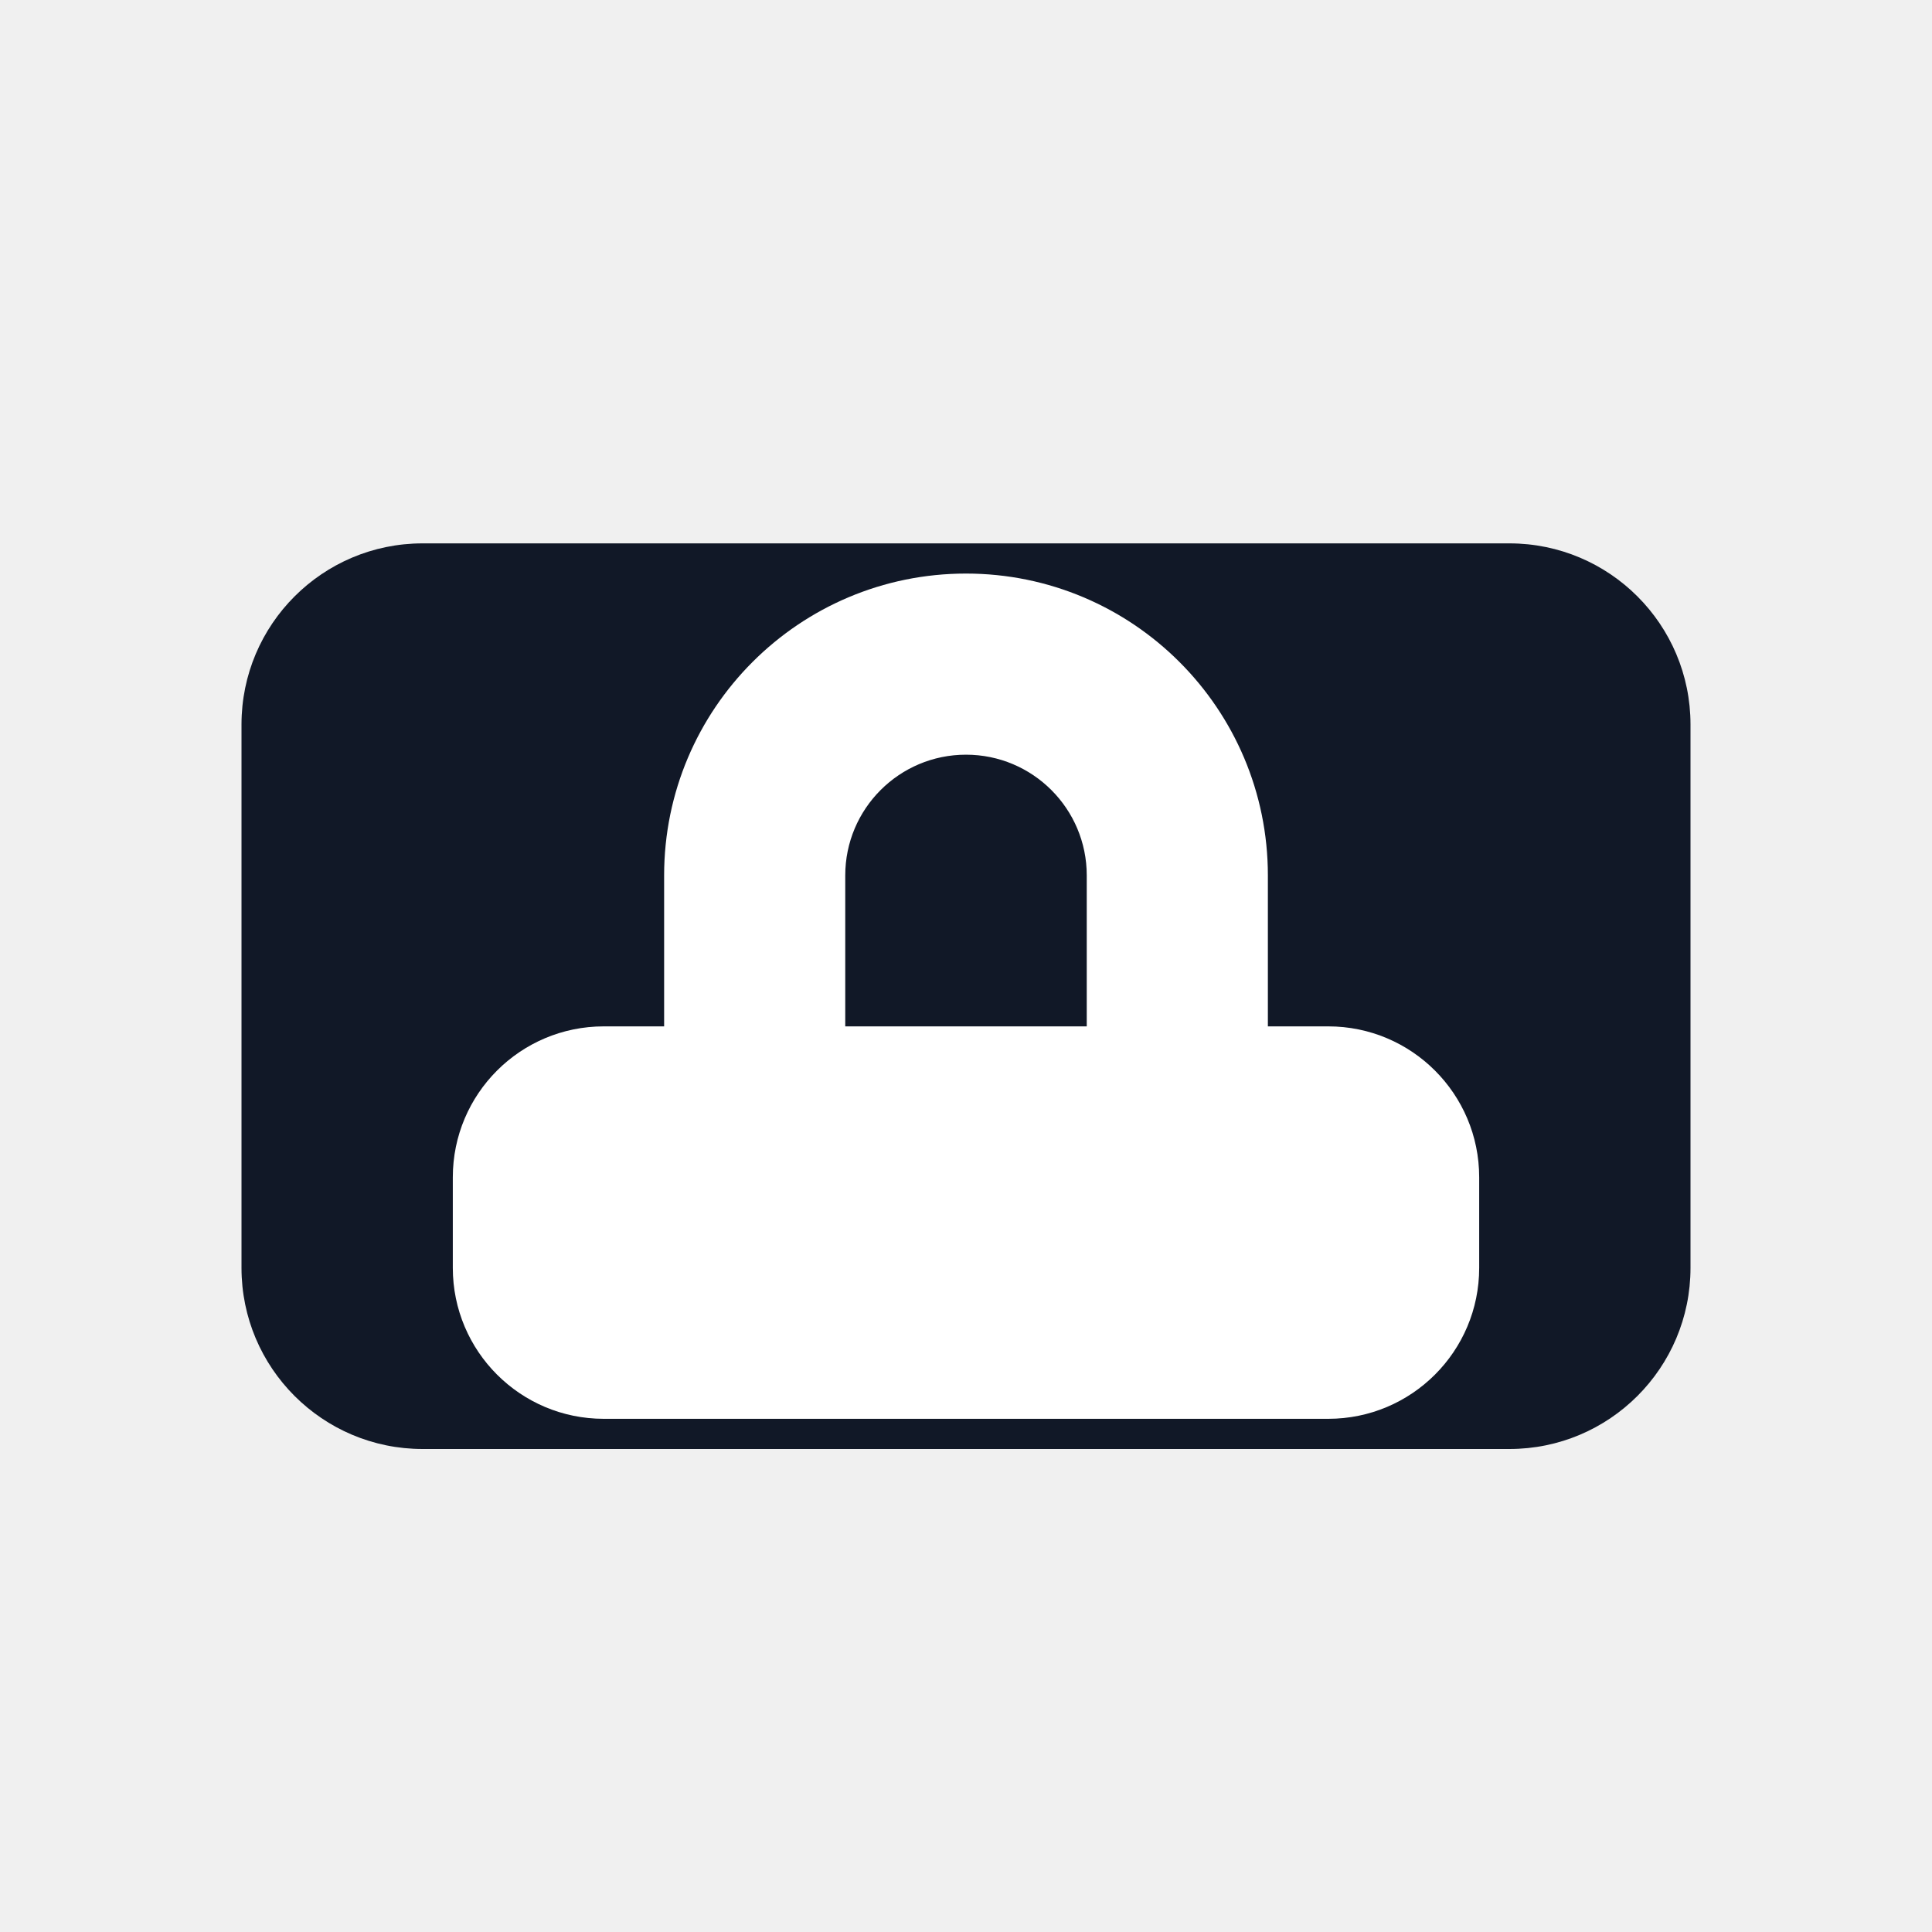
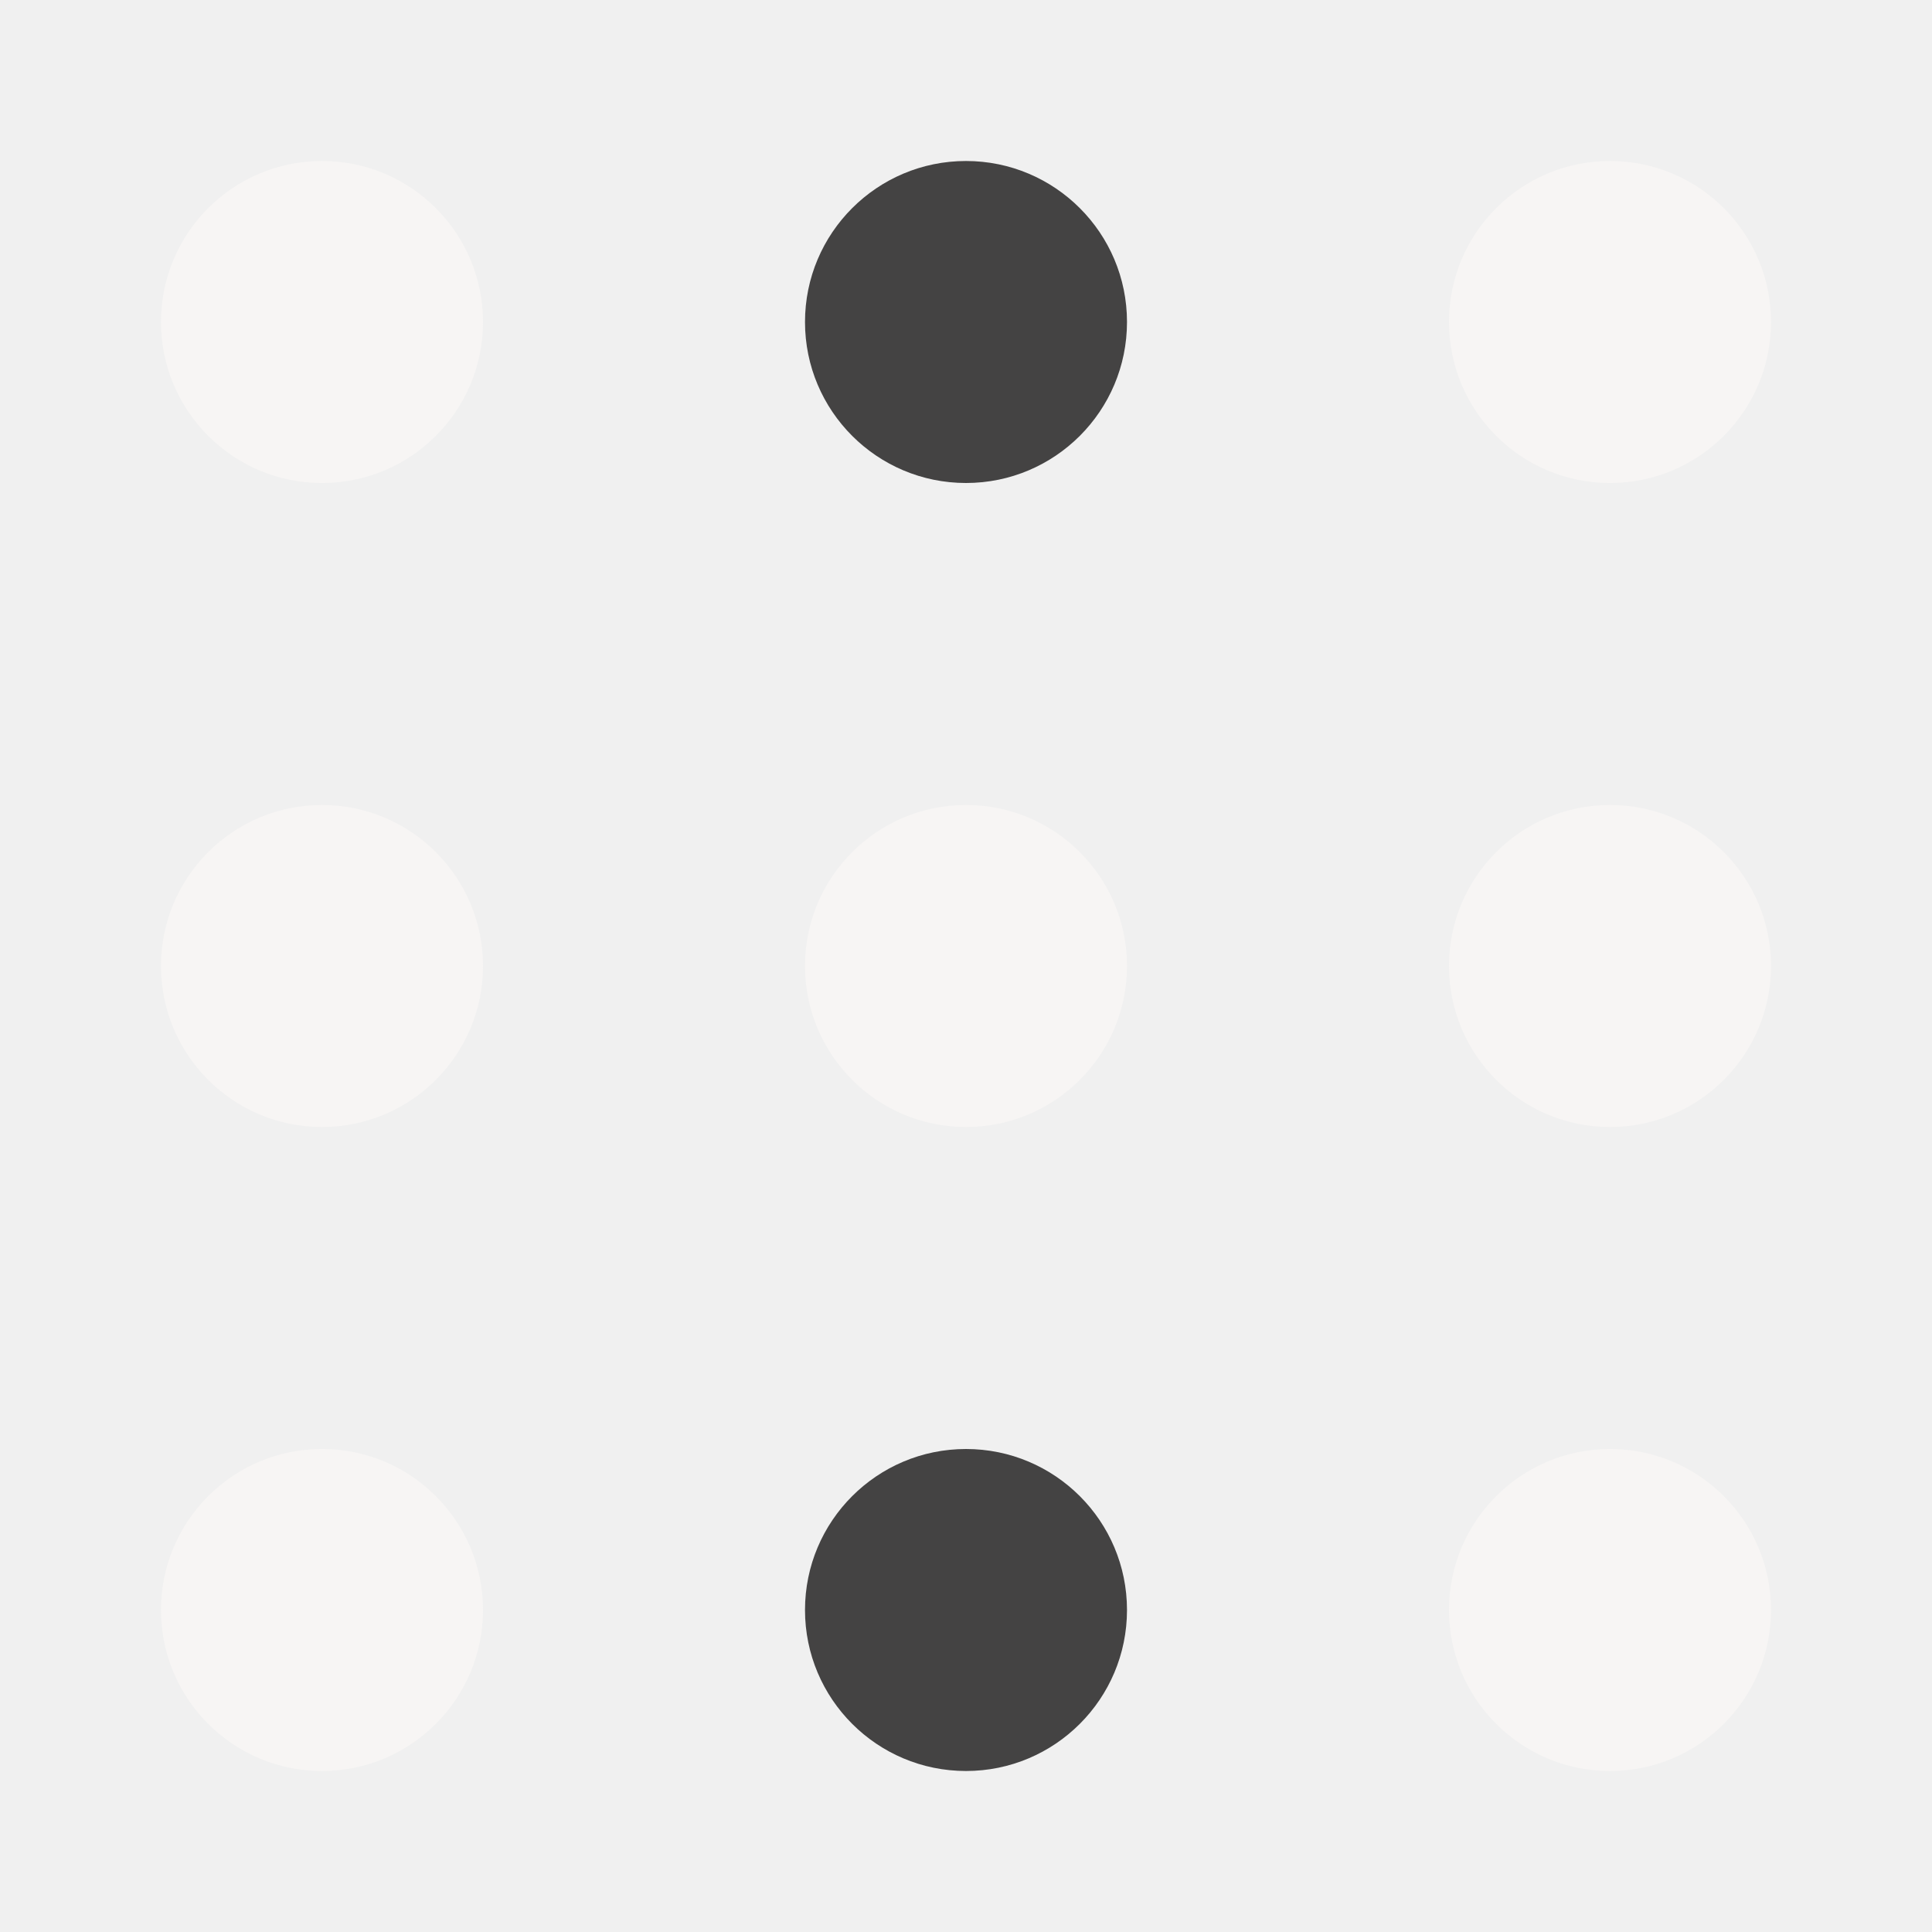
- <svg xmlns="http://www.w3.org/2000/svg" viewBox="0 0 256 256">
-   <rect x="32" y="72" width="192" height="120" rx="24" fill="#111827" />
-   <path d="M88 116a40 40 0 1 1 80 0v20h8a20 20 0 0 1 20 20v12a20 20 0 0 1-20 20H80a20 20 0 0 1-20-20v-12a20 20 0 0 1 20-20h8v-20Zm24 0v20h32v-20a16 16 0 1 0-32 0Z" fill="#ffffff" />
+ <svg xmlns="http://www.w3.org/2000/svg" viewBox="0 0 30 30">
+   <circle cx="5" cy="5" r="2.5" fill="#f7f5f4" />
+   <circle cx="15" cy="5" r="2.5" fill="#444343" />
+   <circle cx="25" cy="5" r="2.5" fill="#f7f5f4" />
+   <circle cx="5" cy="15" r="2.5" fill="#f7f5f4" />
+   <circle cx="15" cy="15" r="2.5" fill="#f7f5f4" />
+   <circle cx="25" cy="15" r="2.5" fill="#f7f5f4" />
+   <circle cx="5" cy="25" r="2.5" fill="#f7f5f4" />
+   <circle cx="15" cy="25" r="2.5" fill="#444343" />
+   <circle cx="25" cy="25" r="2.5" fill="#f7f5f4" />
</svg>
